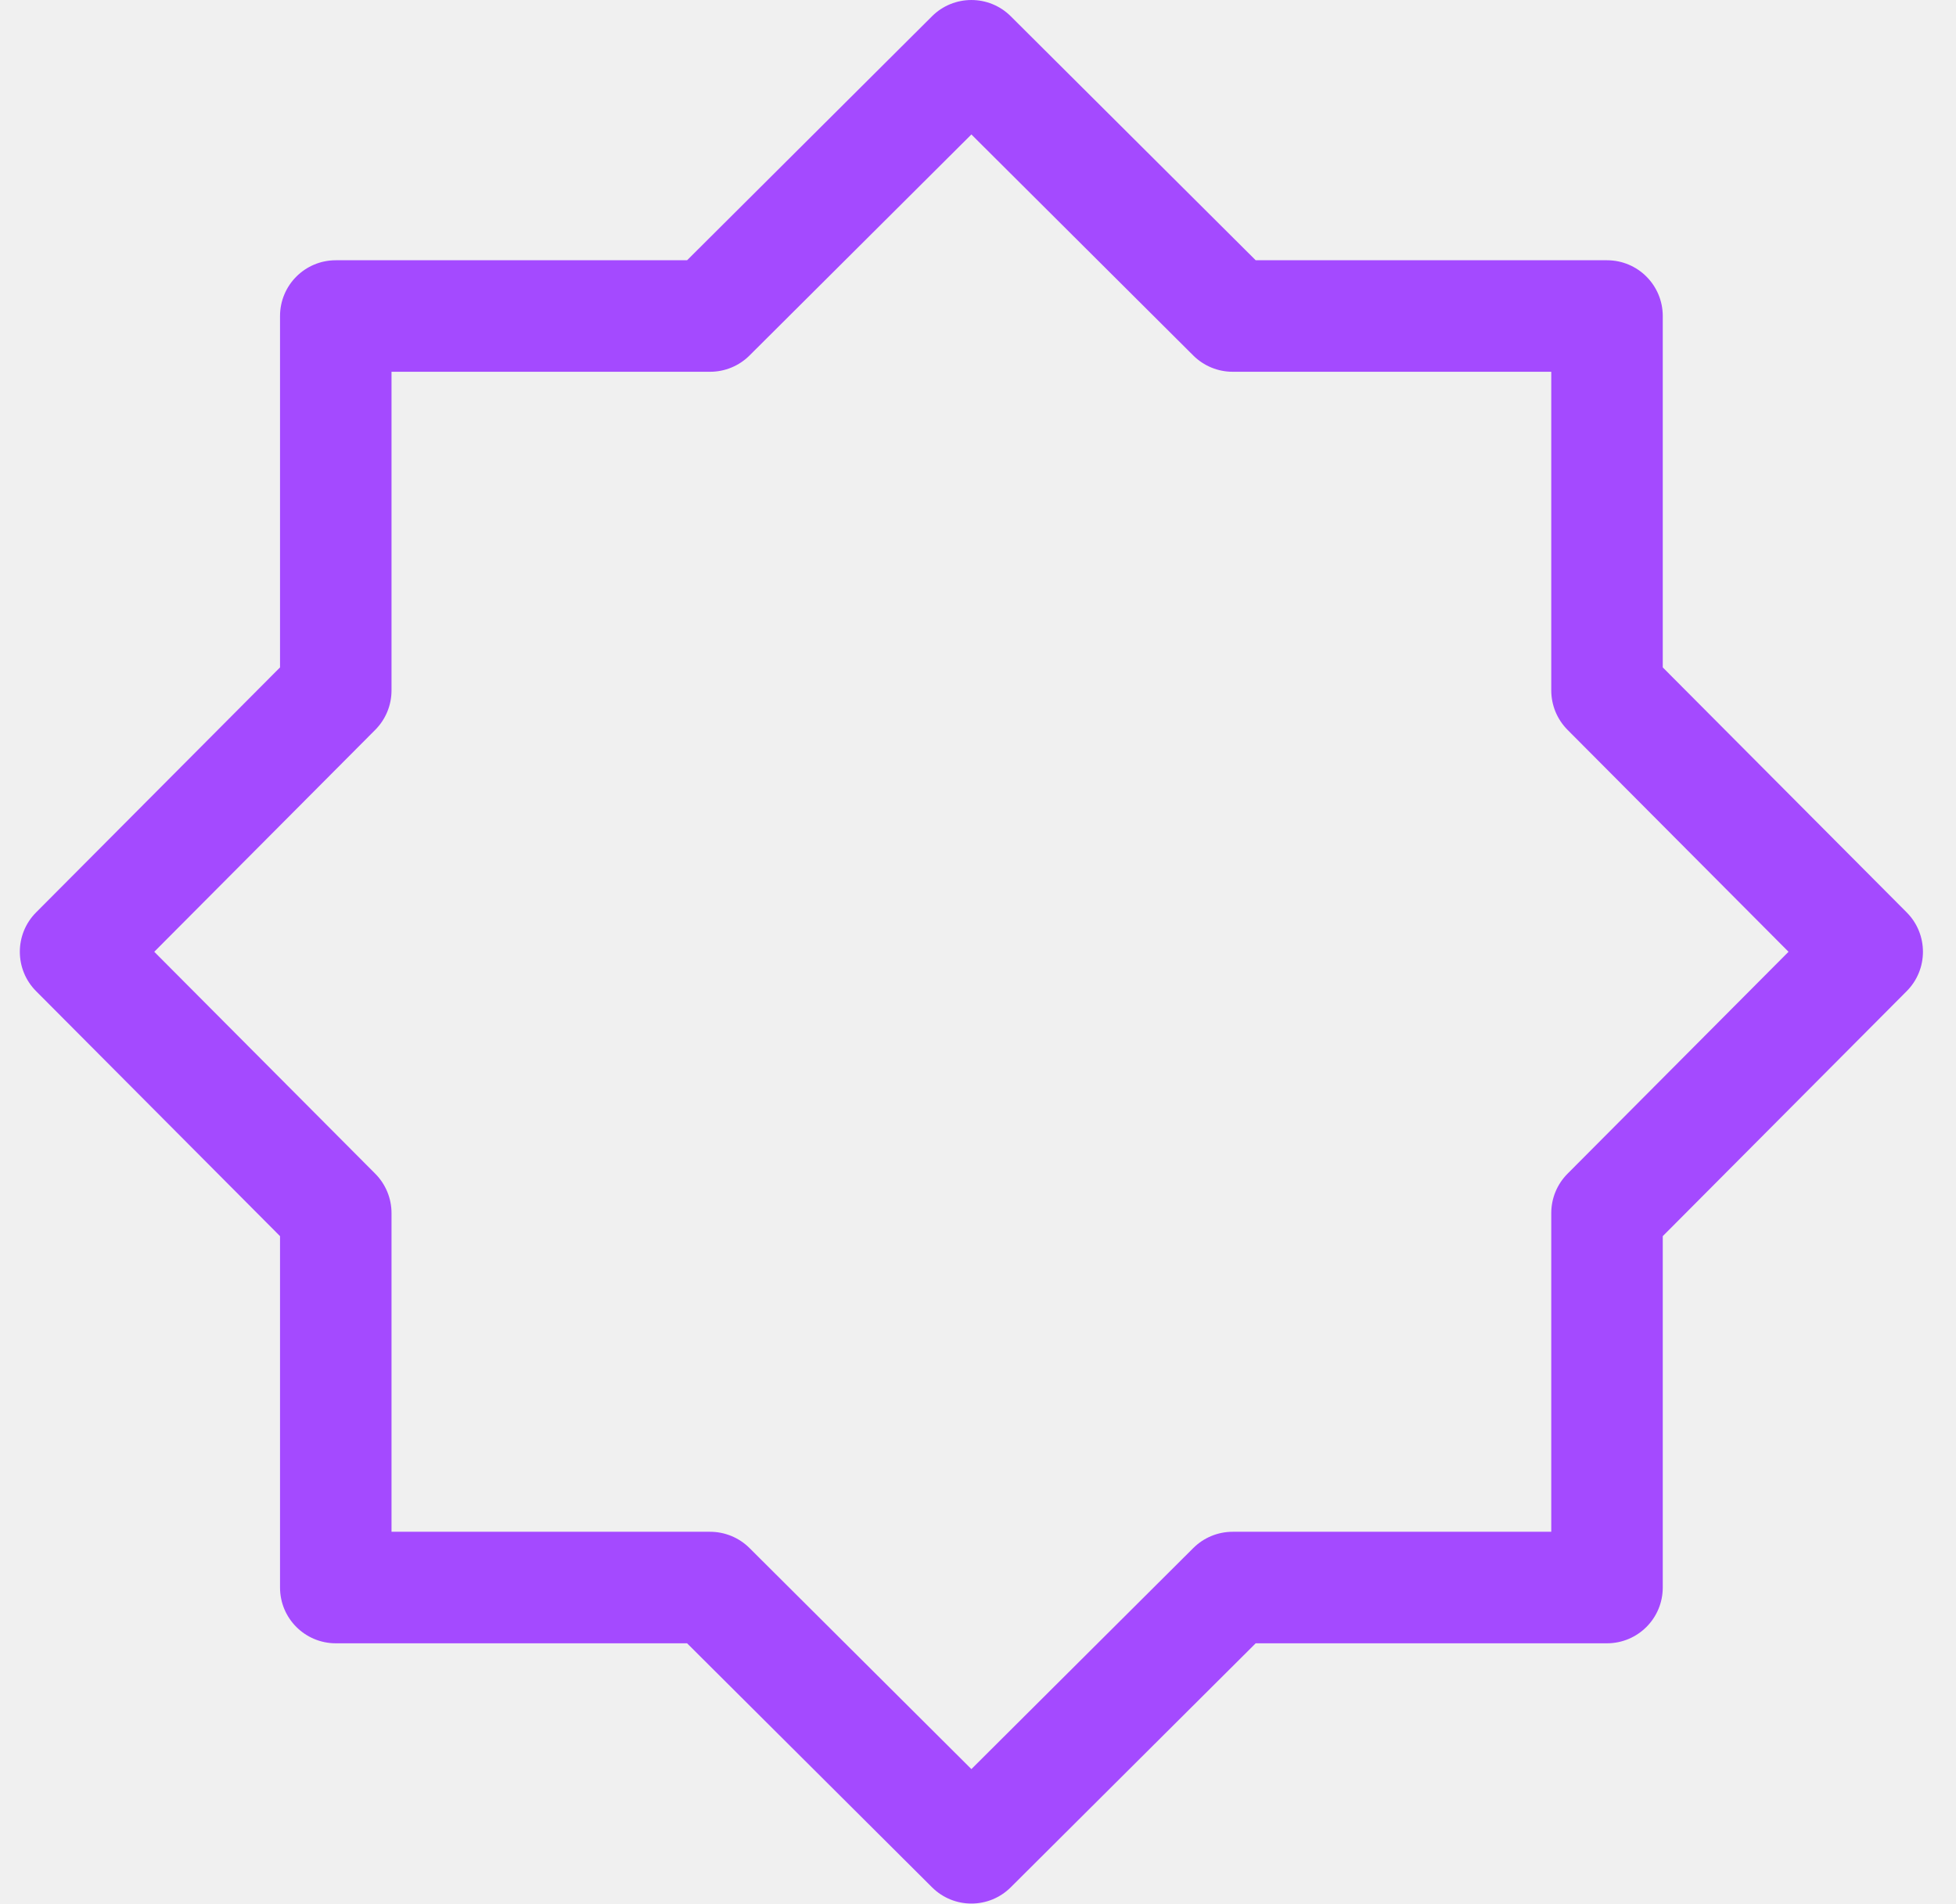
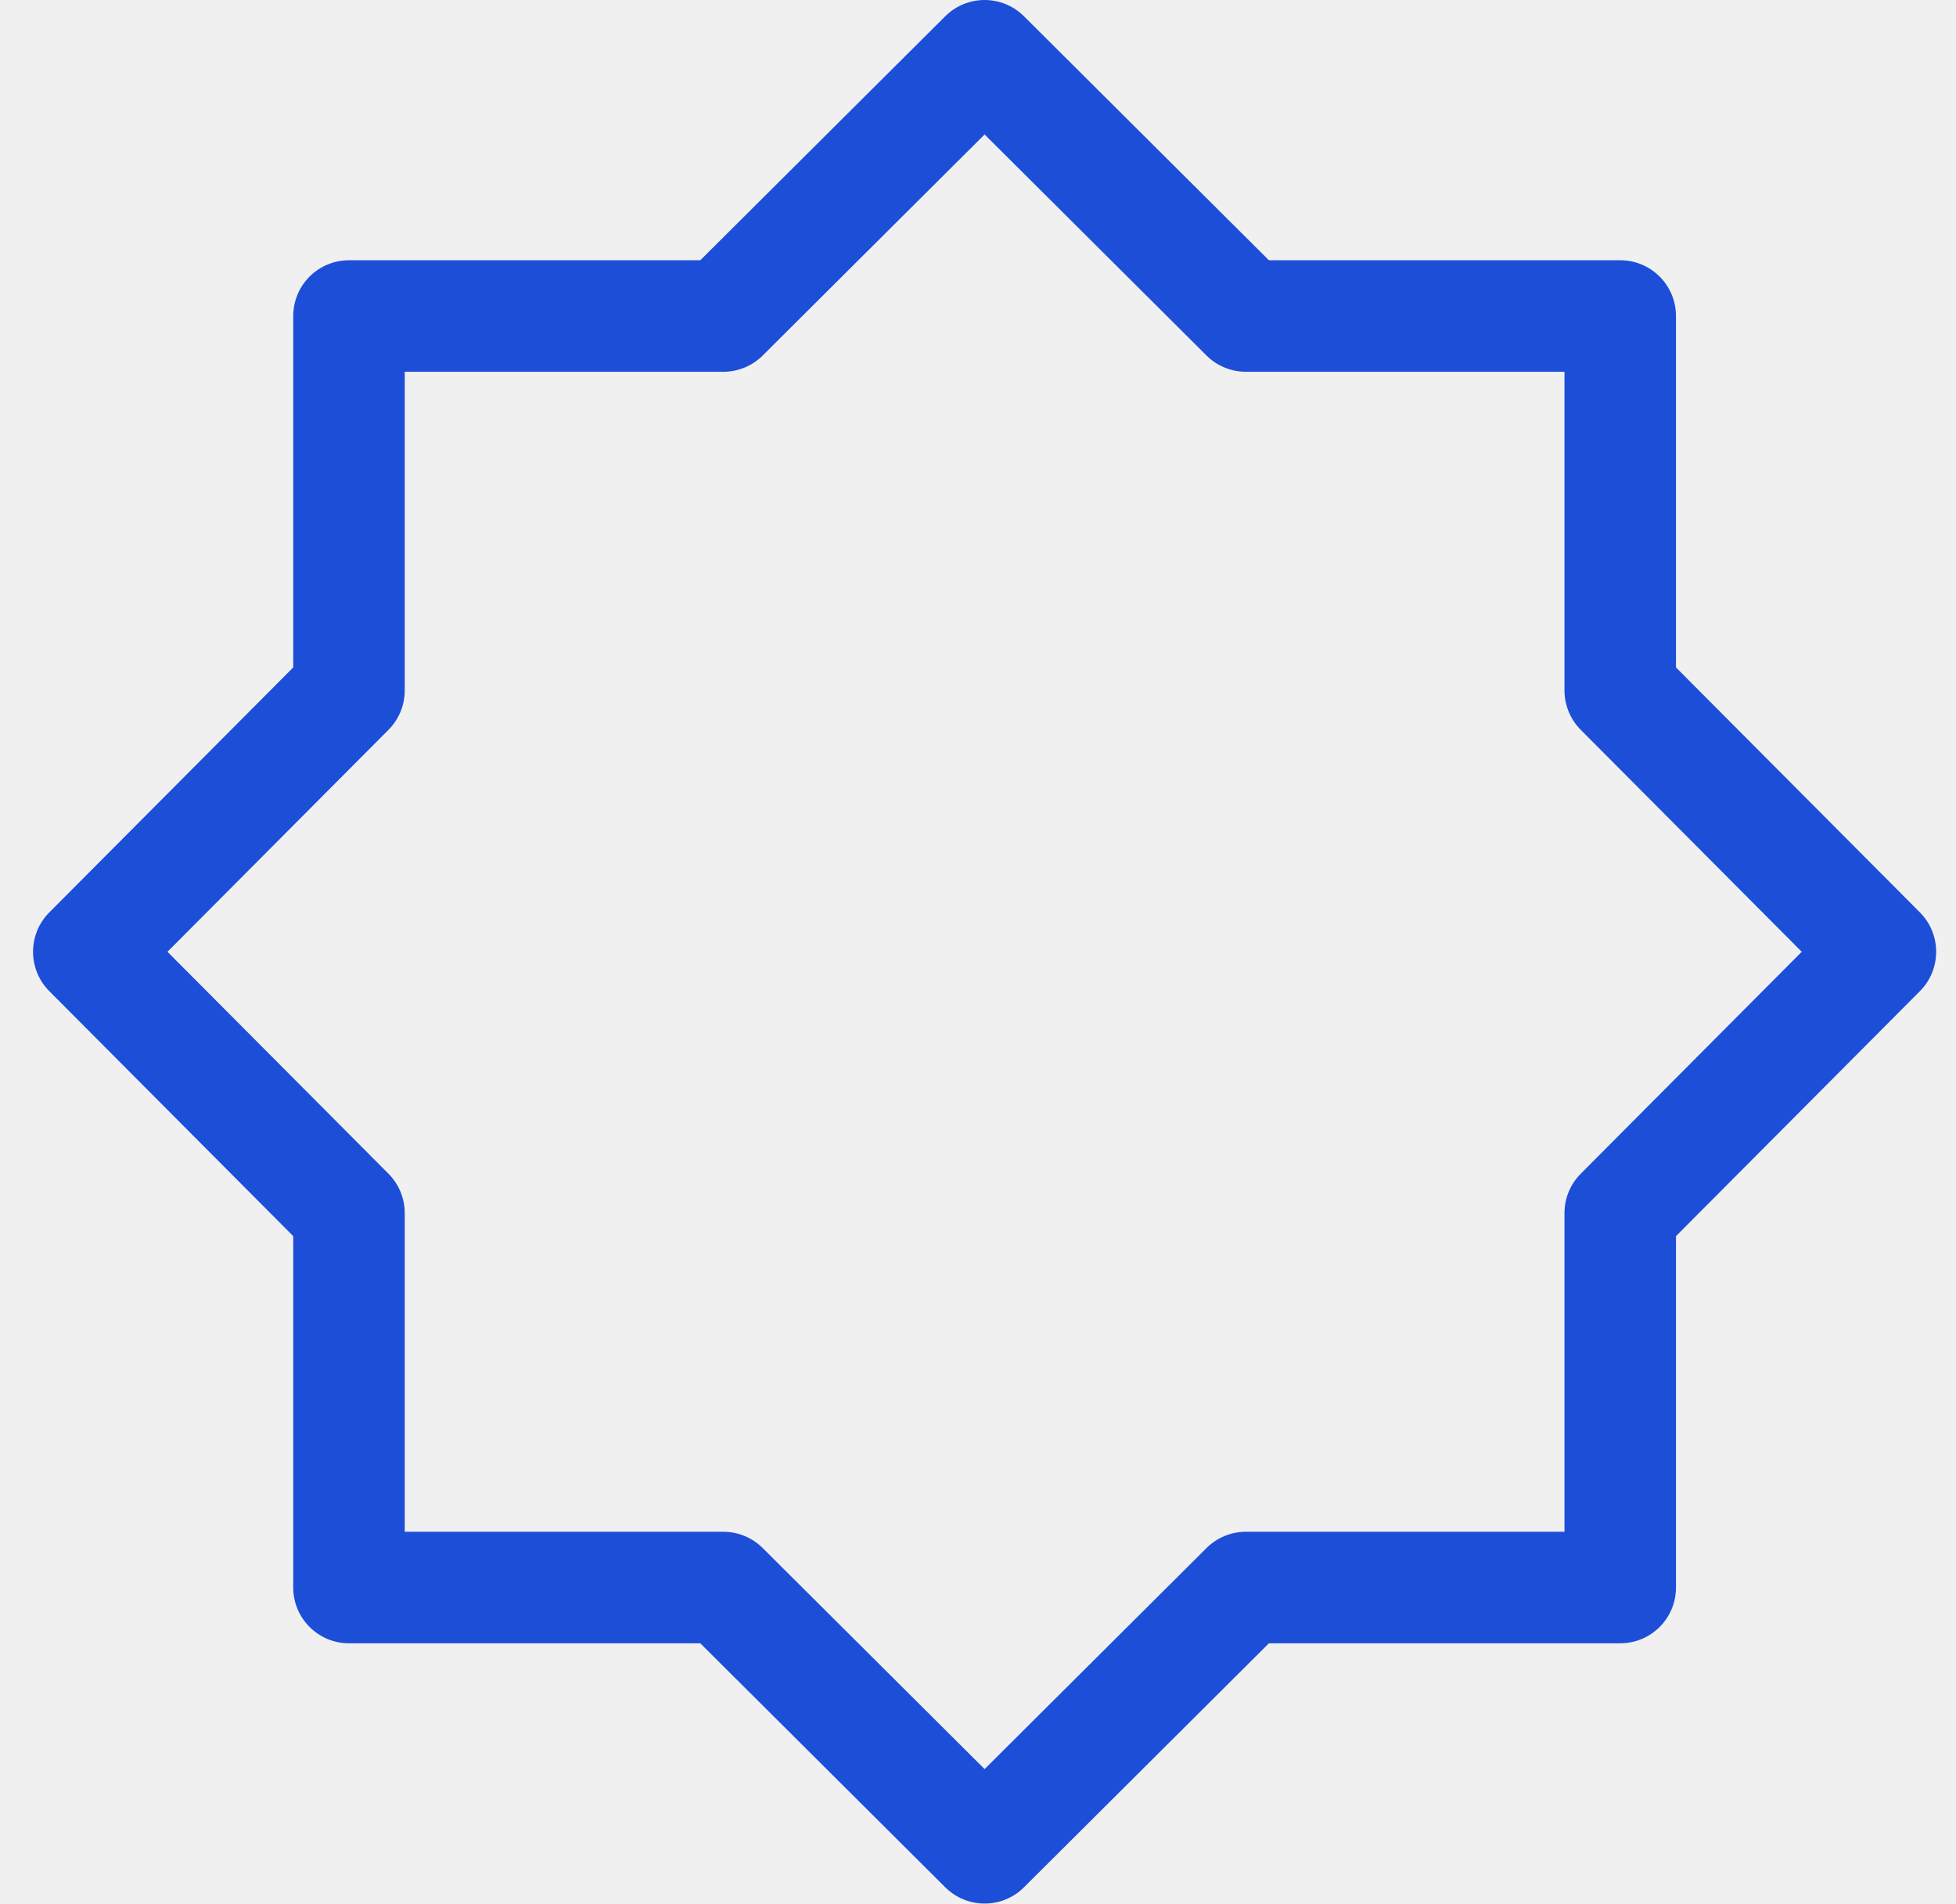
<svg xmlns="http://www.w3.org/2000/svg" width="37" height="36" viewBox="0 0 37 36" fill="none">
-   <g clip-path="url(#clip0_132_987)">
-     <path d="M31.453 12.622V5.977C31.453 5.394 30.981 4.922 30.398 4.922H23.753L19.119 0.307C18.708 -0.102 18.042 -0.102 17.631 0.307L12.997 4.922H6.352C5.769 4.922 5.297 5.394 5.297 5.977V12.622L0.682 17.256C0.273 17.667 0.273 18.333 0.682 18.744L5.297 23.378V30.023C5.297 30.606 5.769 31.078 6.352 31.078H12.997L17.631 35.693C17.837 35.898 18.106 36 18.375 36C18.644 36 18.913 35.898 19.119 35.693L23.753 31.078H30.398C30.981 31.078 31.453 30.606 31.453 30.023V23.378L36.068 18.744C36.477 18.333 36.477 17.667 36.068 17.256L31.453 12.622ZM29.651 22.198C29.454 22.396 29.344 22.663 29.344 22.942V28.969H23.317C23.039 28.969 22.771 29.079 22.573 29.276L18.375 33.457L14.177 29.276C13.979 29.079 13.711 28.969 13.432 28.969H7.406V22.942C7.406 22.664 7.296 22.396 7.099 22.198L2.918 18L7.099 13.802C7.296 13.604 7.406 13.336 7.406 13.057V7.031H13.432C13.711 7.031 13.979 6.921 14.177 6.724L18.375 2.543L22.573 6.724C22.771 6.921 23.039 7.031 23.317 7.031H29.344V13.057C29.344 13.336 29.454 13.604 29.651 13.802L33.832 18L29.651 22.198Z" fill="#A44AFF" />
+   <g clip-path="url(#clip0_505_780)">
+     <path d="M31.703 12.622V5.977C31.703 5.394 31.231 4.922 30.648 4.922H24.003L19.369 0.307C18.958 -0.102 18.292 -0.102 17.881 0.307L13.247 4.922H6.602C6.019 4.922 5.547 5.394 5.547 5.977V12.622L0.932 17.256C0.523 17.667 0.523 18.333 0.932 18.744L5.547 23.378V30.023C5.547 30.606 6.019 31.078 6.602 31.078H13.247L17.881 35.693C18.087 35.898 18.356 36 18.625 36C18.894 36 19.163 35.898 19.369 35.693L24.003 31.078H30.648C31.231 31.078 31.703 30.606 31.703 30.023V23.378L36.318 18.744C36.727 18.333 36.727 17.667 36.318 17.256L31.703 12.622ZM29.901 22.198C29.704 22.396 29.594 22.663 29.594 22.942V28.969H23.567C23.289 28.969 23.021 29.079 22.823 29.276L18.625 33.457L14.427 29.276C14.229 29.079 13.961 28.969 13.682 28.969H7.656V22.942C7.656 22.664 7.546 22.396 7.349 22.198L3.168 18L7.349 13.802C7.546 13.604 7.656 13.336 7.656 13.057V7.031H13.682C13.961 7.031 14.229 6.921 14.427 6.724L18.625 2.543L22.823 6.724C23.021 6.921 23.289 7.031 23.567 7.031H29.594V13.057C29.594 13.336 29.704 13.604 29.901 13.802L34.082 18L29.901 22.198Z" fill="#1D4ED8" />
  </g>
  <defs>
-     <clipPath id="clip0_132_987">
-       <rect width="36" height="36" fill="white" transform="translate(0.375)" />
+     <clipPath id="clip0_505_780">
+       <rect width="36" height="36" fill="white" transform="translate(0.625)" />
    </clipPath>
  </defs>
</svg>
